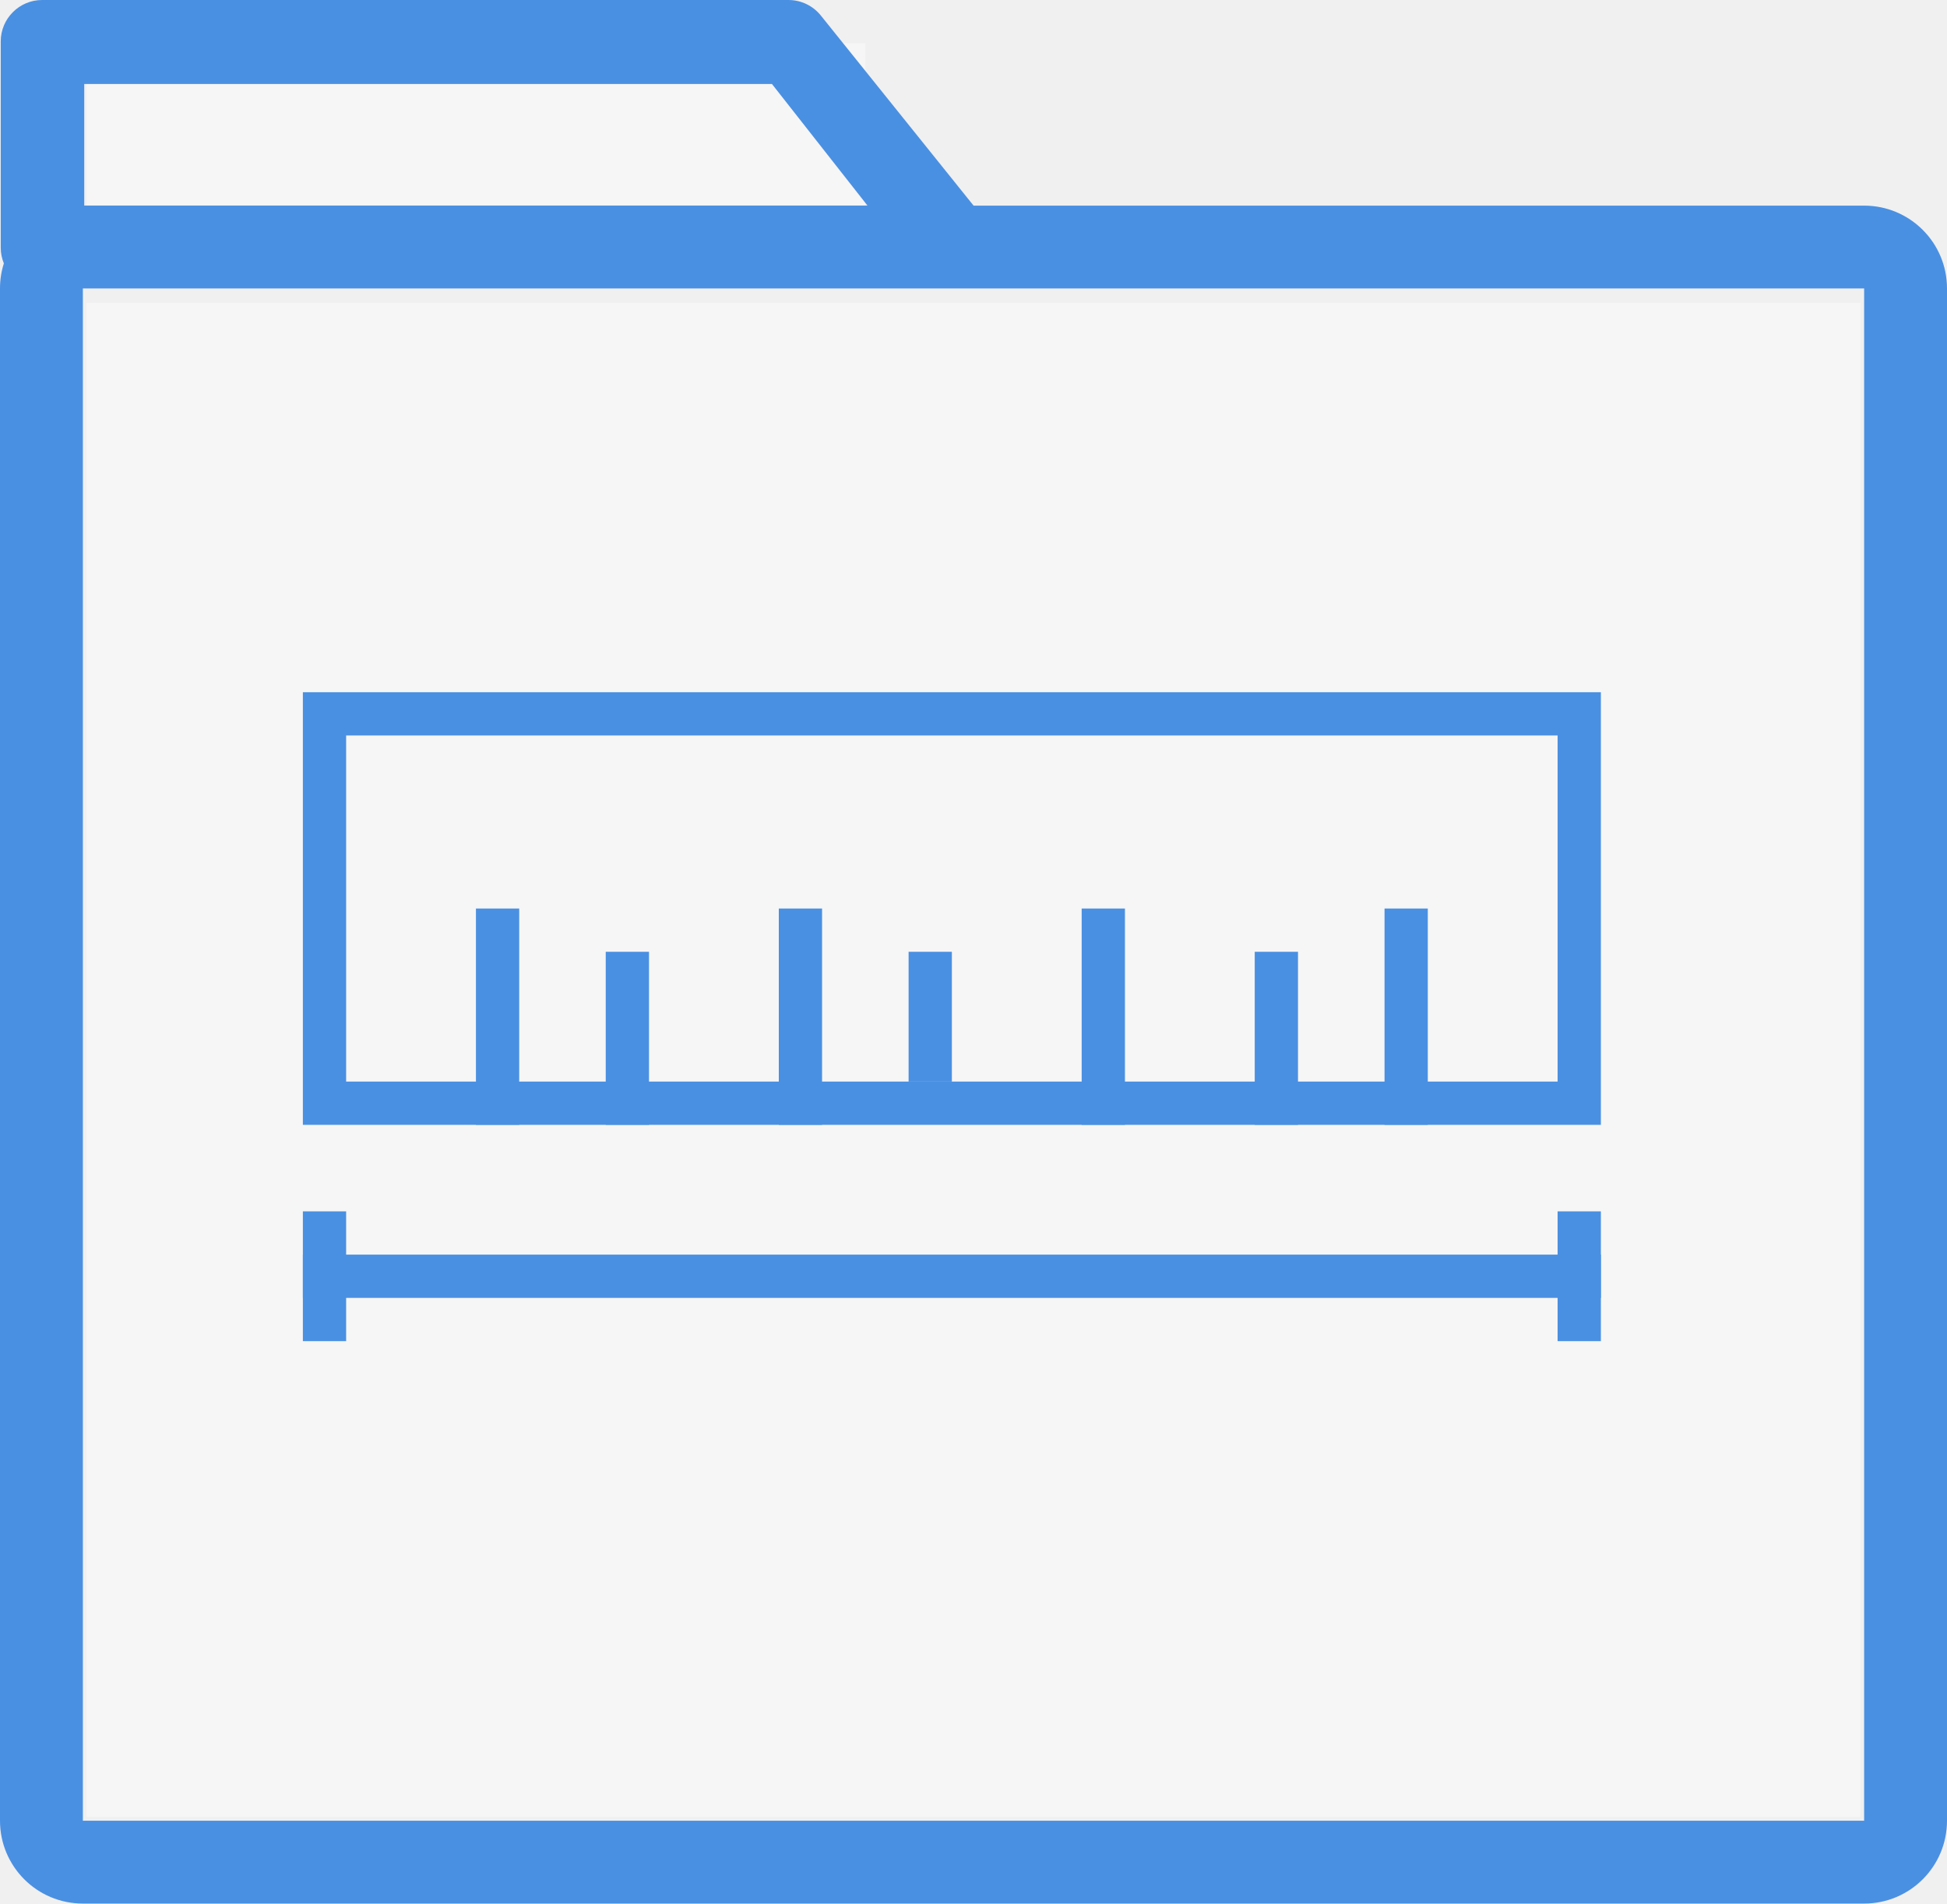
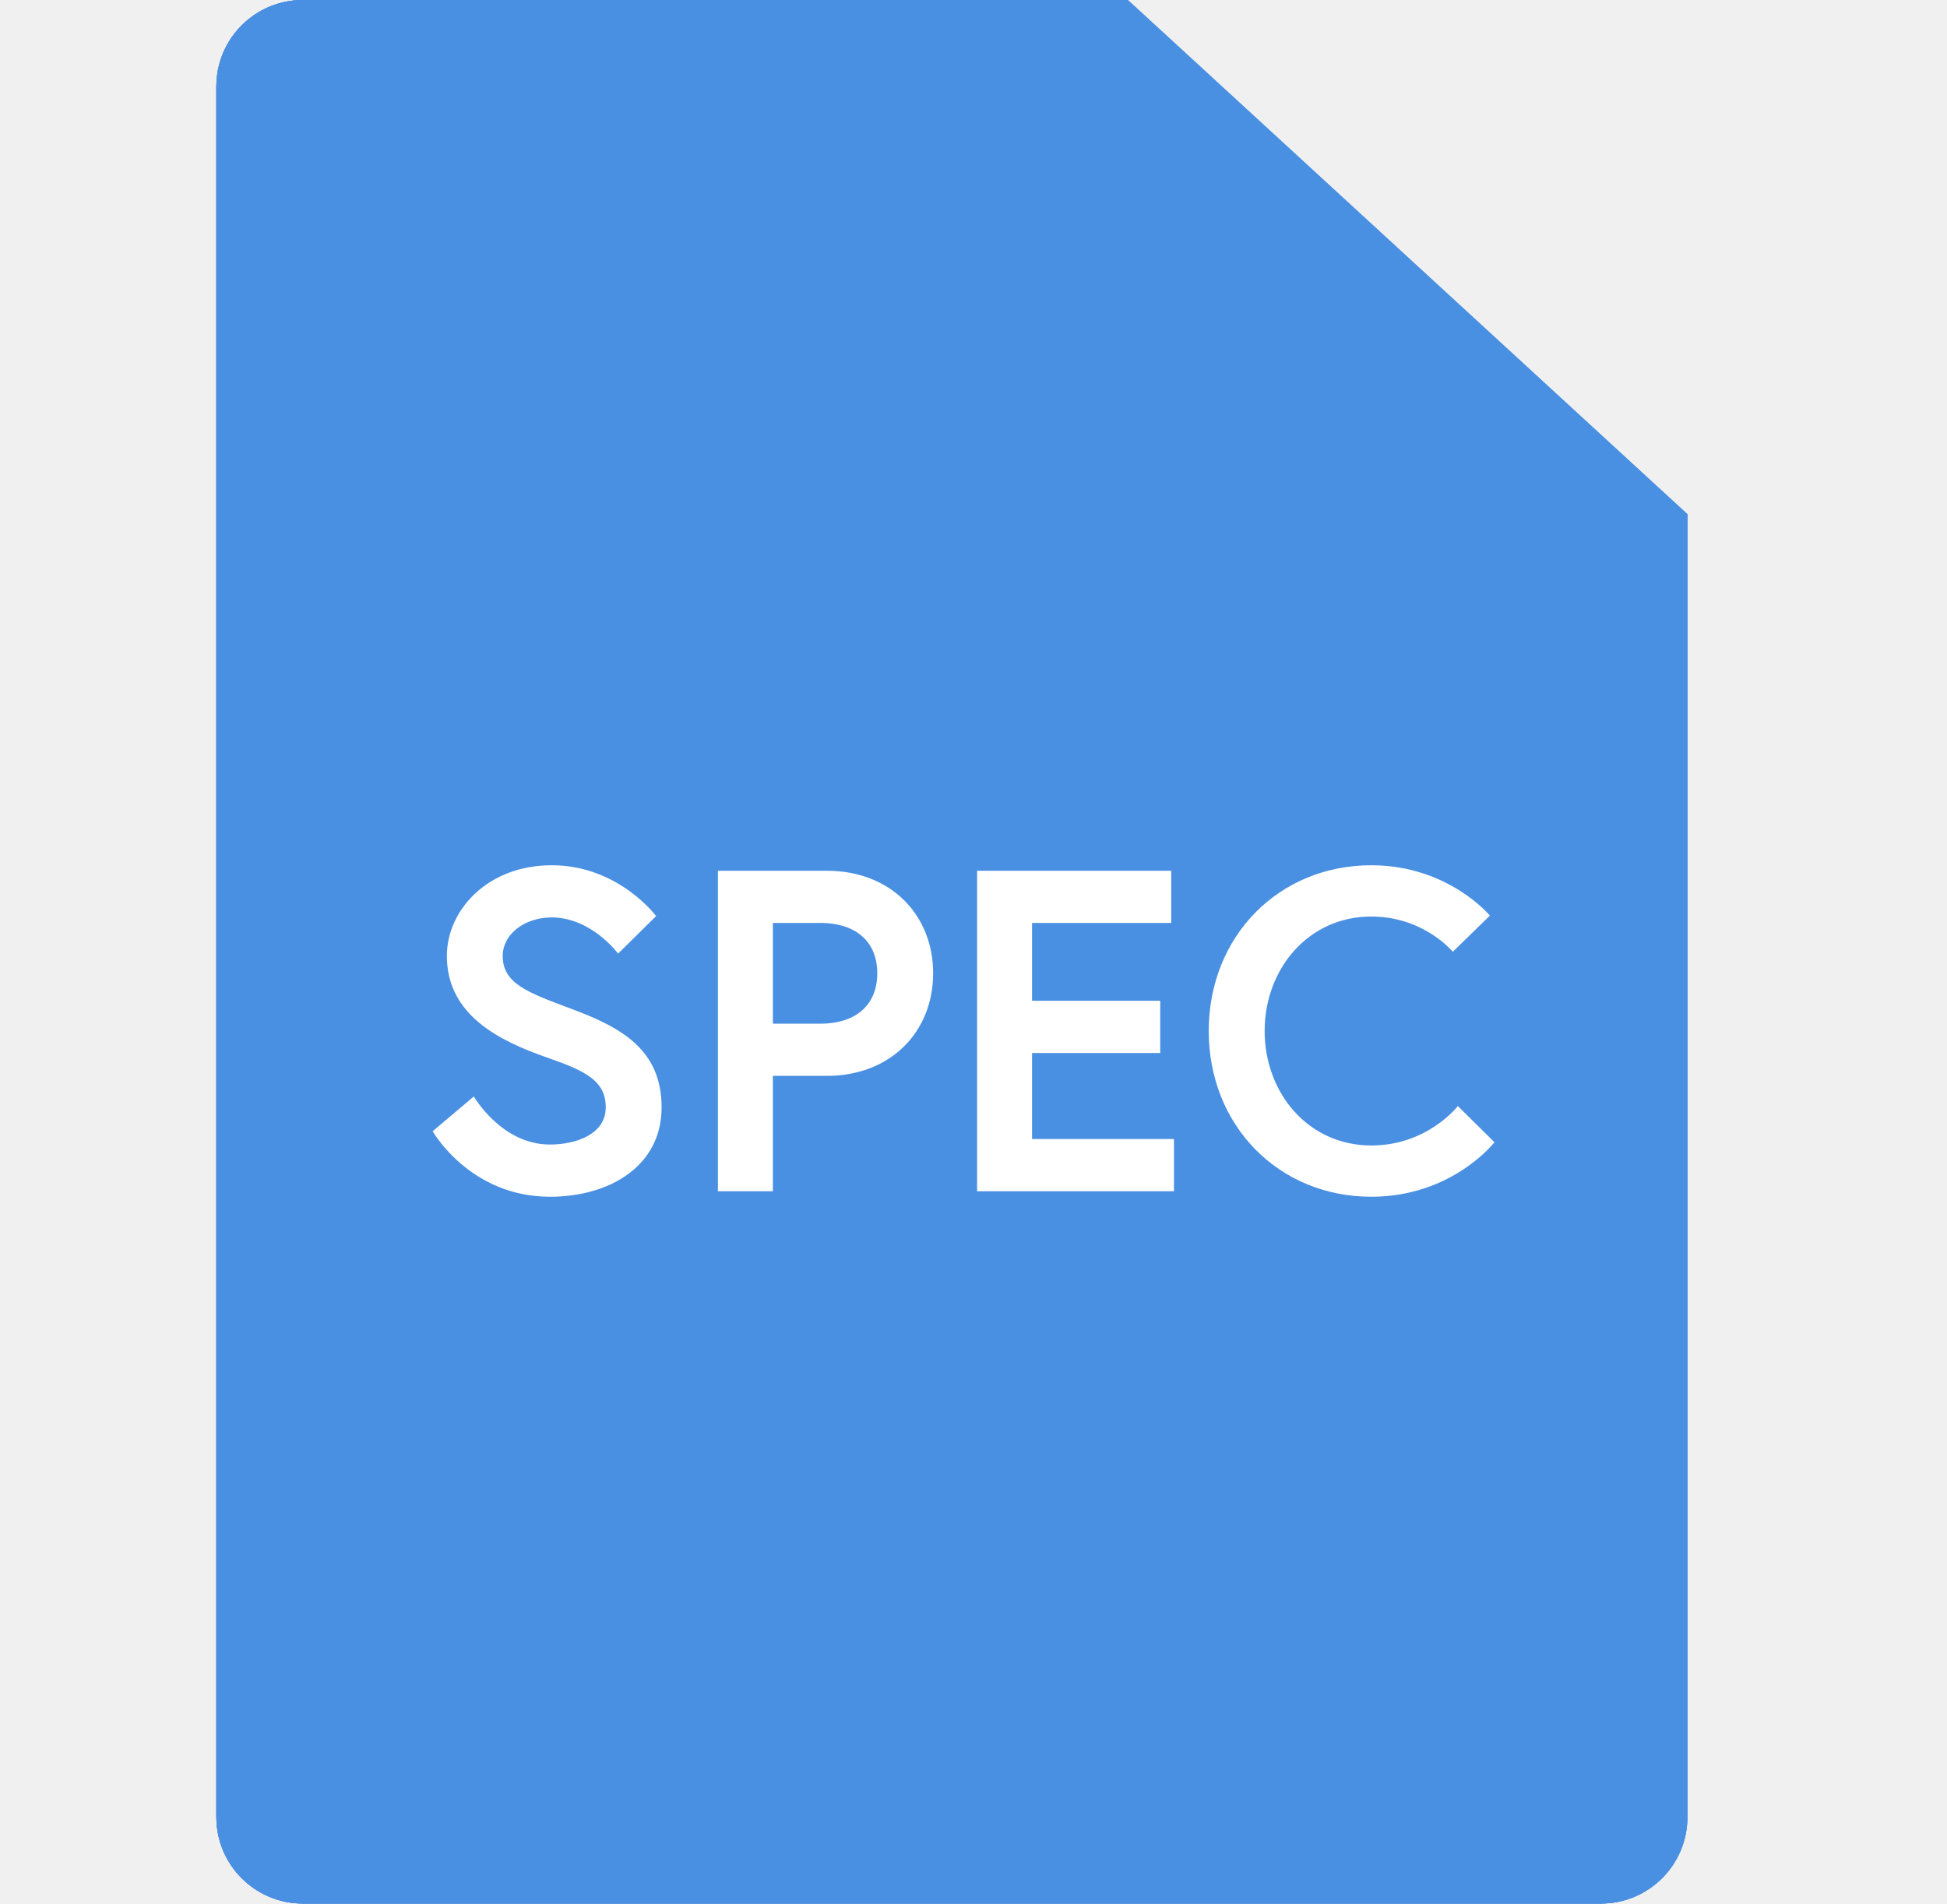
- <svg xmlns="http://www.w3.org/2000/svg" width="45px" height="44px" viewBox="0 0 45 44" version="1.1">
-   <defs />
-   <g id="Symbols" stroke="none" stroke-width="1" fill="none" fill-rule="evenodd">
-     <g id="folder-icon-specs">
-       <g id="folder-icon-copy">
-         <g id="folder">
-           <rect id="Rectangle-2" fill="#F6F6F6" x="2" y="1" width="18" height="4" />
-           <path d="M1.915,6.667 L1.915,42.085 L43.085,42.085 L43.085,6.667 L1.915,6.667 Z M0.089,6.088 C0.043,5.976 0.017,5.853 0.017,5.723 L0.017,0.957 C0.017,0.429 0.446,0 0.974,0 L18.224,0 C18.515,0 18.789,0.132 18.971,0.358 L22.502,4.753 L43.085,4.753 C44.143,4.753 45,5.61 45,6.667 L45,42.085 C45,43.143 44.143,44 43.085,44 L1.915,44 C0.857,44 1.06297949e-16,43.143 0,42.085 L0,6.667 C-4.05669859e-17,6.465 0.031,6.271 0.089,6.088 Z M1.947,1.942 L1.947,4.751 L20.049,4.751 L17.842,1.942 L1.947,1.942 Z" id="Combined-Shape" fill="#4A90E2" fill-rule="nonzero" />
-           <rect id="Rectangle" fill="#F6F6F6" x="2" y="7" width="41" height="35" />
-         </g>
-       </g>
-       <g id="icon-measure/outline" transform="translate(6, 9)" fill="#4A90E2">
-         <g id="icon-measure" transform="translate(1, 7)">
-           <g id="ico-rule" fill-rule="nonzero">
-             <path d="M1,1 L1,9 L29,9 L29,1 L1,1 Z M0,0 L30,0 L30,10 L0,10 L0,0 Z" id="Rectangle" />
-             <polygon id="Line-Copy-2" points="8 10 7 10 7 6 8 6" />
-             <polygon id="Line-Copy-3" points="12 10 11 10 11 5 12 5" />
-             <polygon id="Line-Copy-9" points="5 10 4 10 4 5 5 5" />
-             <polygon id="Line-Copy-5" points="15 9 14 9 14 6 15 6" />
-             <polygon id="Line-Copy-6" points="19 10 18 10 18 5 19 5" />
-             <polygon id="Line-Copy-10" points="26 10 25 10 25 5 26 5" />
-             <polygon id="Line-Copy-8" points="23 10 22 10 22 6 23 6" />
-           </g>
-           <g id="icon-size" transform="translate(0, 12)" fill-rule="nonzero">
-             <polygon id="Line" points="0 2 0 1 30 1 30 2" />
-             <polygon id="Line-2" points="0 0 1 0 1 3 0 3" />
-             <polygon id="Line-2-Copy" points="29 0 30 0 30 3 29 3" />
-           </g>
-         </g>
-       </g>
+ <svg xmlns="http://www.w3.org/2000/svg" xmlns:xlink="http://www.w3.org/1999/xlink" width="45px" height="44px" viewBox="0 0 45 44" version="1.1">
+   <defs>
+     <path d="M7,0 L26.068,0 L39,11.884 L39,42 C39,43.105 38.105,44 37,44 L7,44 C5.895,44 5,43.105 5,42 L5,2 C5,0.895 5.895,2.02906125e-16 7,0 Z" id="path-1" />
+     <path d="M7,0 L26.068,0 L26.068,9.818 C26.068,10.918 26.956,11.812 28.056,11.818 L39,11.884 L39,42 C39,43.105 38.105,44 37,44 L7,44 C5.895,44 5,43.105 5,42 L5,2 C5,0.895 5.895,2.02906125e-16 7,0 Z" id="path-2" />
+   </defs>
+   <g id="folder-icon-specs" stroke="none" stroke-width="1" fill="none" fill-rule="evenodd">
+     <g id="Rectangle-3">
+       <use fill="#4A90E2" fill-rule="evenodd" xlink:href="#path-1" />
+       <path stroke="#4A90E2" stroke-width="2" d="M38,12.323 L25.678,1 L7,1 C6.448,1 6,1.448 6,2 L6,42 C6,42.552 6.448,43 7,43 L37,43 C37.552,43 38,42.552 38,42 L38,12.323 Z" />
    </g>
+     <g id="Rectangle-3-Copy">
+       <use fill="#4A90E2" fill-rule="evenodd" xlink:href="#path-2" />
+       <path stroke="#4A90E2" stroke-width="2" d="M38,12.878 L28.05,12.818 C26.4,12.809 25.068,11.468 25.068,9.818 L25.068,1 L7,1 C6.448,1 6,1.448 6,2 L6,42 C6,42.552 6.448,43 7,43 L37,43 C37.552,43 38,42.552 38,42 L38,12.878 Z" />
+     </g>
+     <path d="M14,25.598 C14,24.974 13.524,24.752 12.646,24.445 C11.556,24.064 10.328,23.471 10.328,22.095 C10.328,21.048 11.259,20 12.751,20 C14.297,20 15.164,21.175 15.164,21.175 L14.286,22.042 C14.286,22.042 13.672,21.206 12.751,21.206 C12.117,21.206 11.619,21.598 11.619,22.095 C11.619,22.741 12.201,22.942 13.217,23.323 C14.349,23.746 15.291,24.254 15.291,25.598 C15.291,26.942 14.106,27.662 12.709,27.662 C10.857,27.662 10,26.148 10,26.148 L10.952,25.344 C10.952,25.344 11.587,26.455 12.709,26.455 C13.344,26.455 14,26.201 14,25.598 Z M18.953,23.662 C19.821,23.662 20.276,23.196 20.276,22.497 C20.276,21.799 19.821,21.333 18.953,21.333 L17.863,21.333 L17.863,23.662 L18.953,23.662 Z M16.593,27.535 L16.593,20.127 L19.112,20.127 C20.583,20.127 21.567,21.143 21.567,22.497 C21.567,23.852 20.583,24.868 19.112,24.868 L17.863,24.868 L17.863,27.535 L16.593,27.535 Z M23.853,21.333 L23.853,23.132 L26.816,23.132 L26.816,24.339 L23.853,24.339 L23.853,26.328 L27.133,26.328 L27.133,27.535 L22.583,27.535 L22.583,20.127 L27.07,20.127 L27.07,21.333 L23.853,21.333 Z M31.694,26.477 C32.996,26.477 33.694,25.566 33.694,25.566 L34.541,26.402 C34.541,26.402 33.567,27.662 31.694,27.662 C29.557,27.662 27.937,26.021 27.937,23.831 C27.937,21.64 29.557,20 31.694,20 C33.472,20 34.435,21.164 34.435,21.164 L33.578,22 C33.578,22 32.911,21.185 31.694,21.185 C30.234,21.185 29.229,22.402 29.229,23.831 C29.229,25.26 30.234,26.477 31.694,26.477 Z" id="SPEC" fill="#FFFFFF" />
  </g>
</svg>
